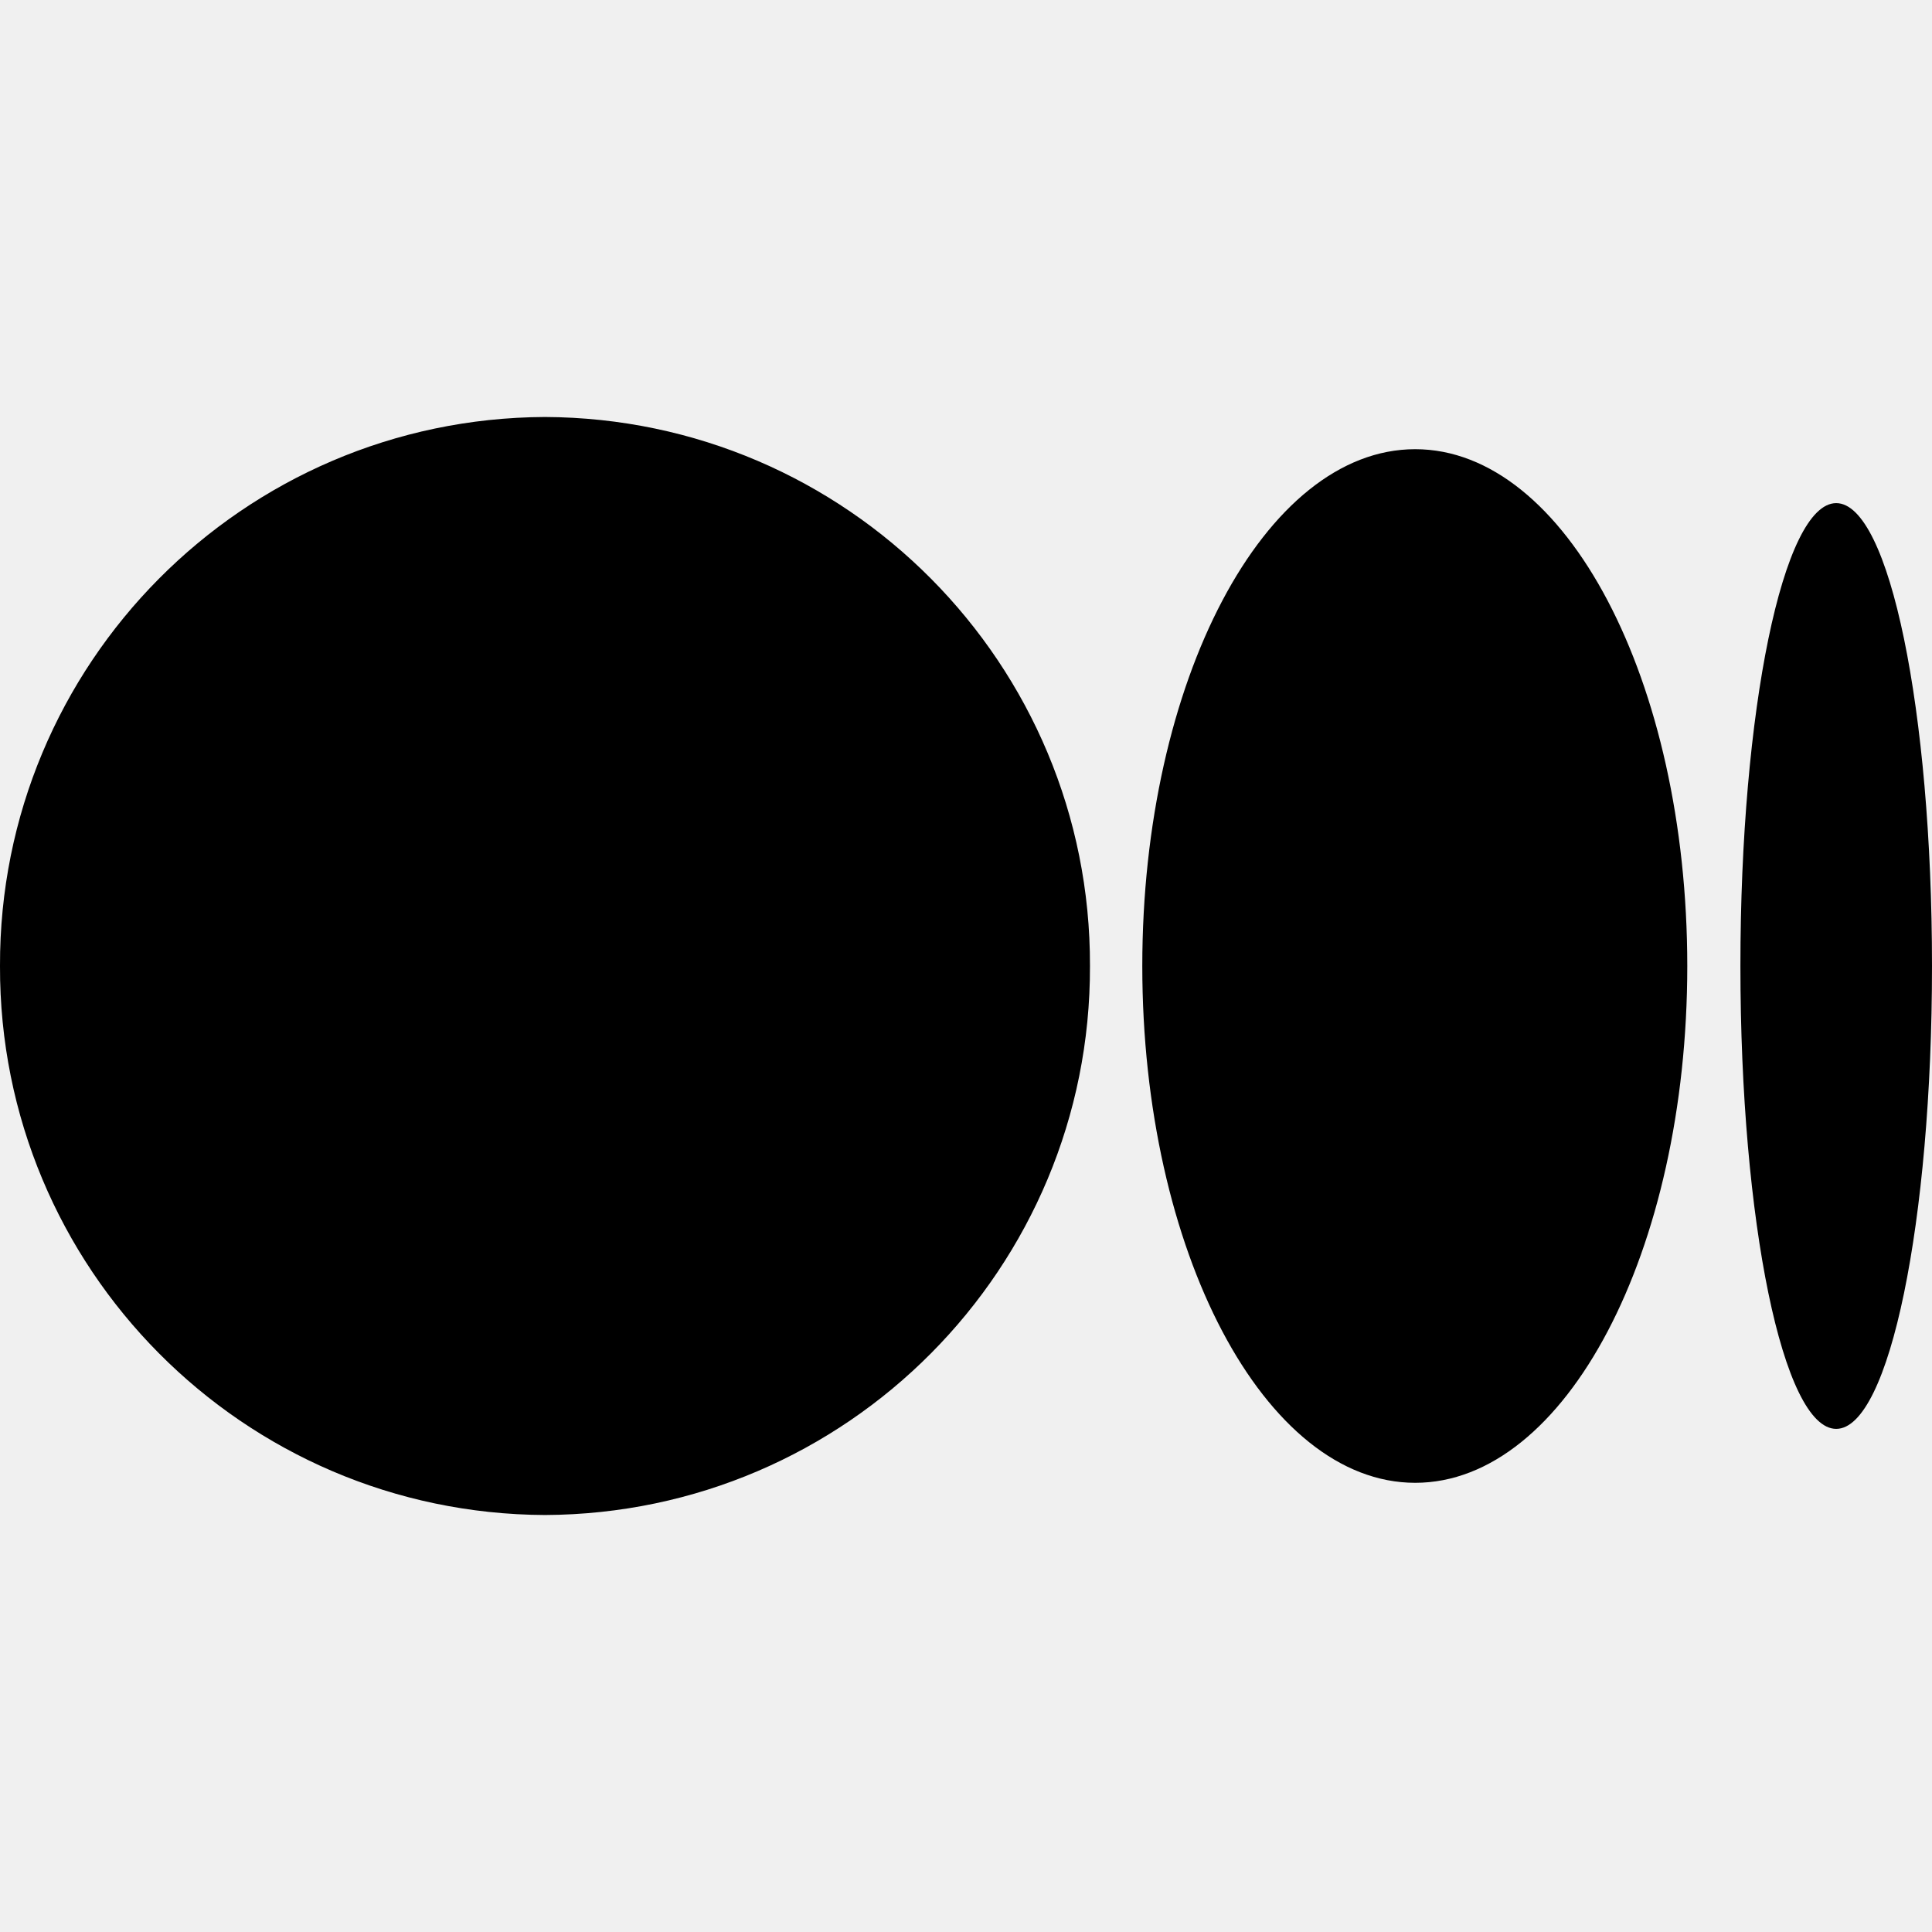
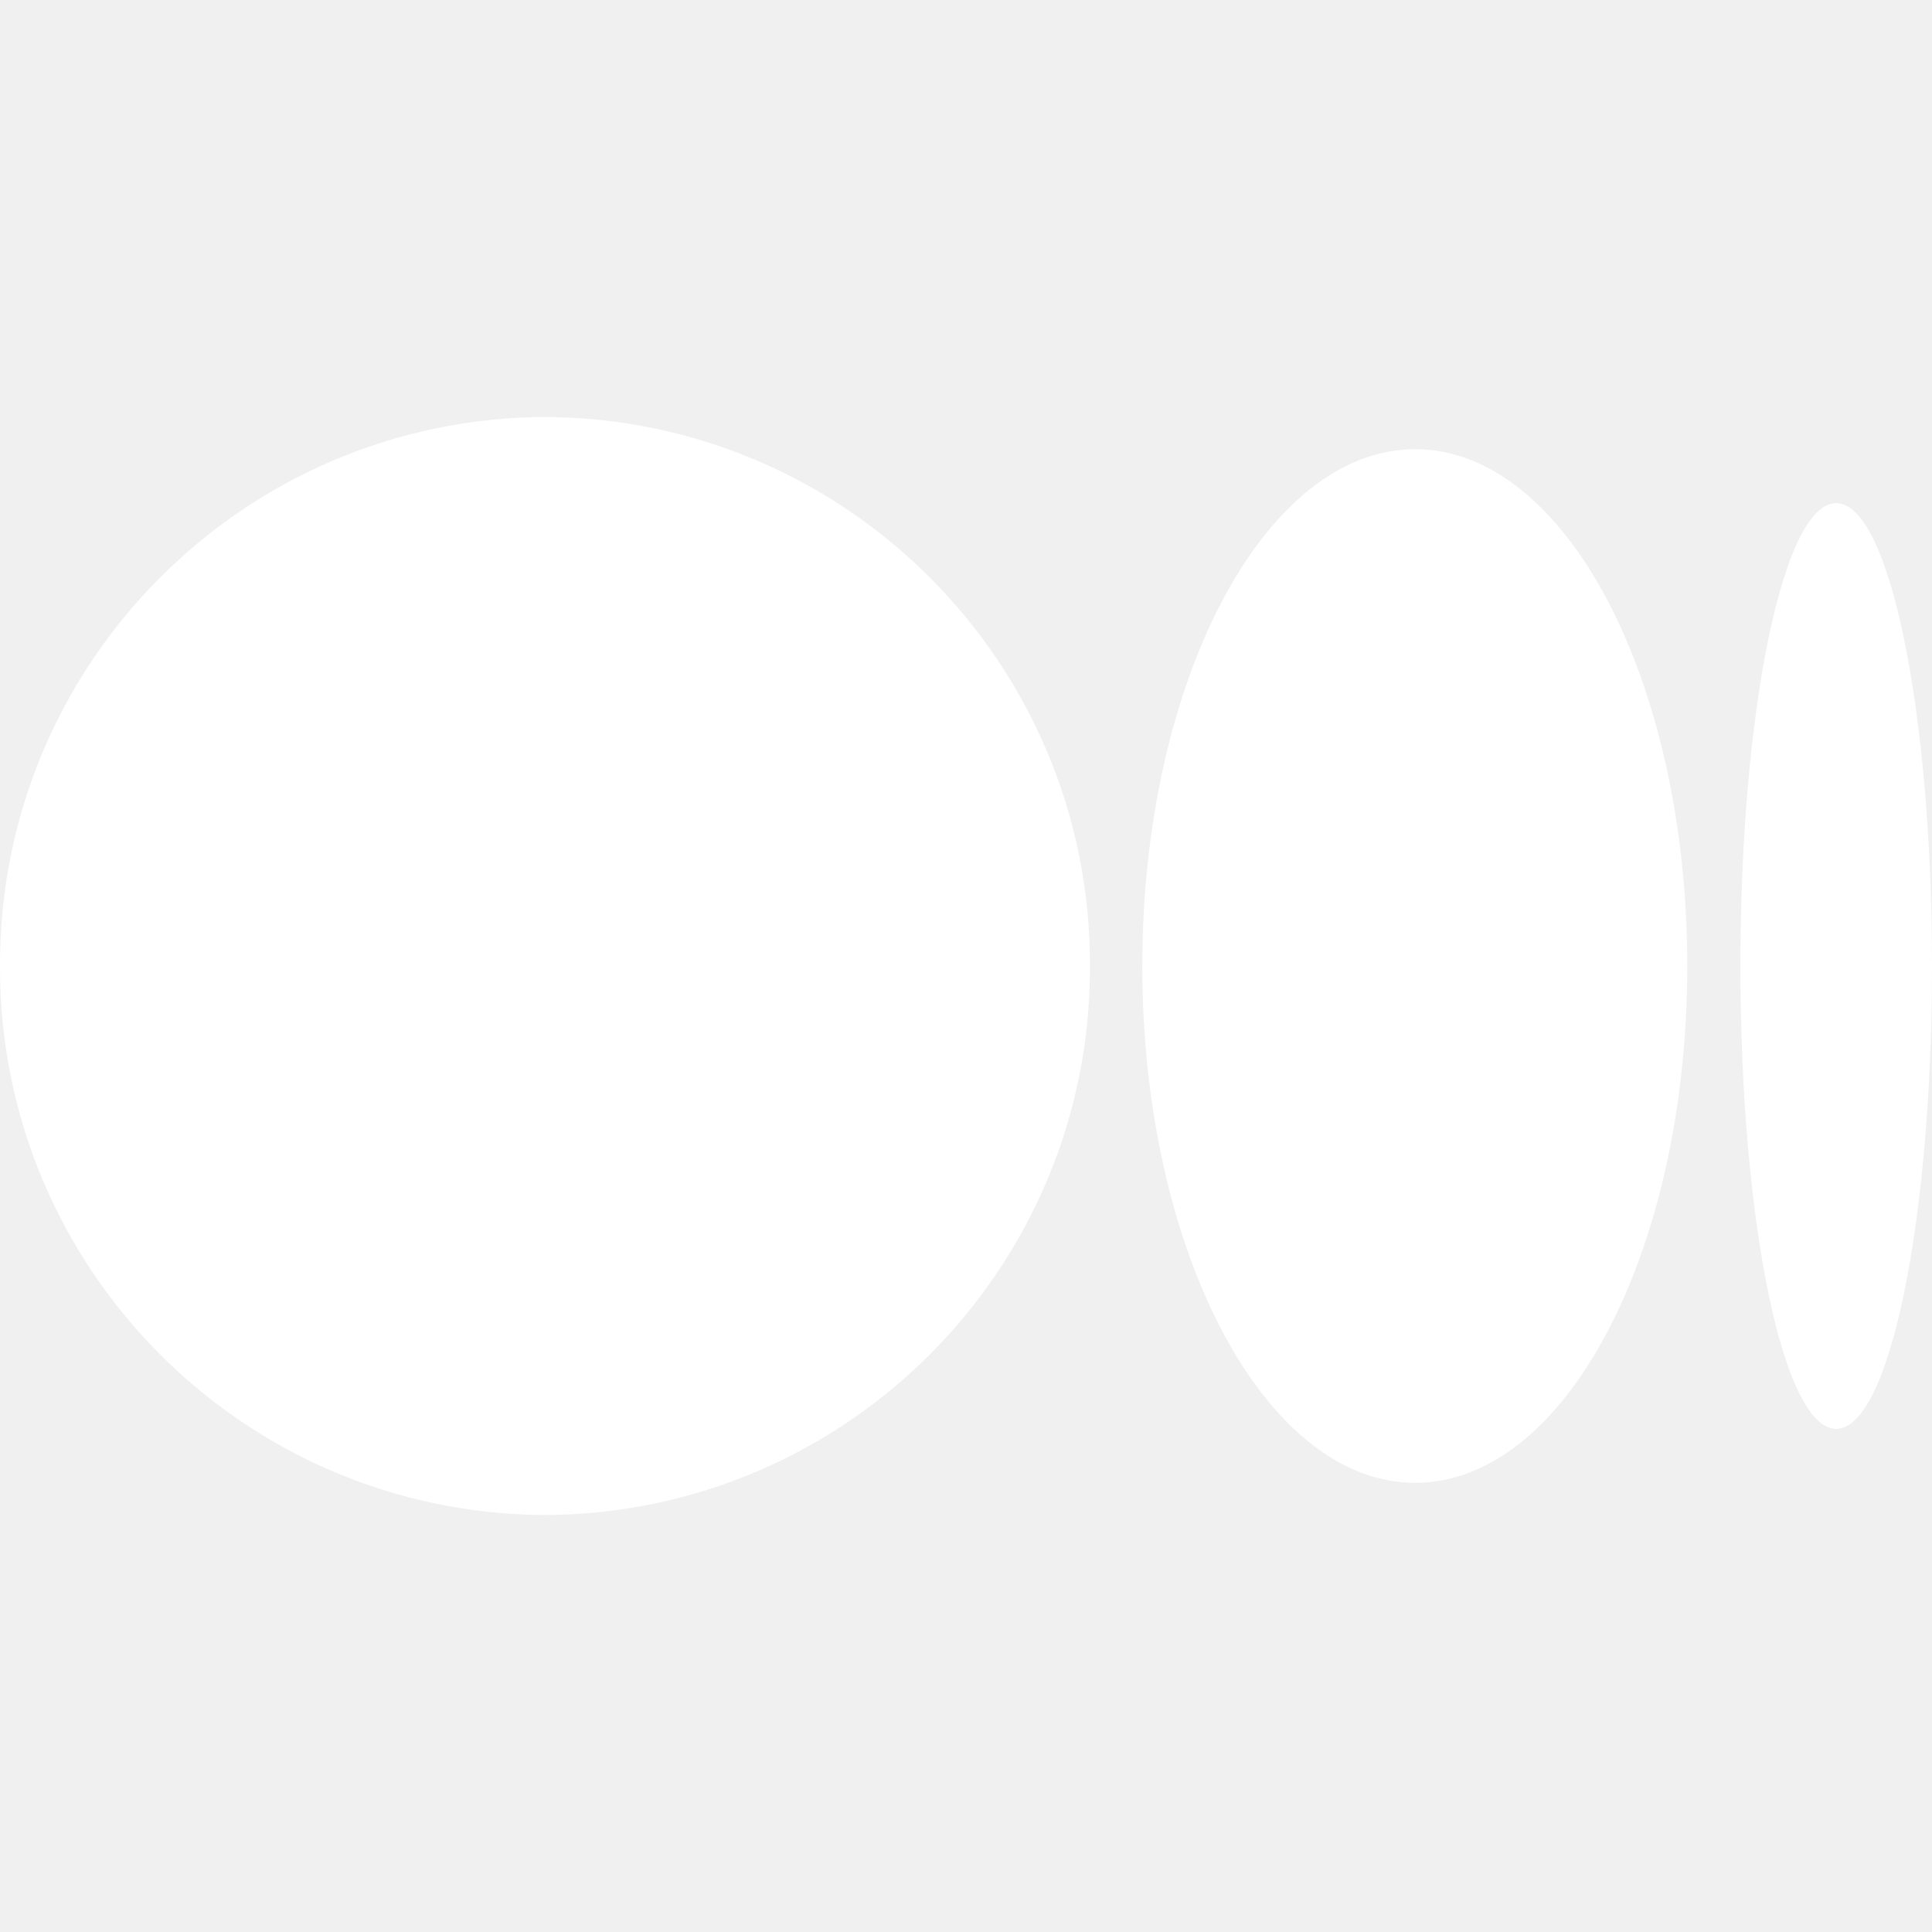
<svg xmlns="http://www.w3.org/2000/svg" width="1em" height="1em" viewBox="0 0 24 24">
-   <path fill="currentColor" d="M13.54 12a6.8 6.8 0 0 1-6.77 6.82A6.8 6.8 0 0 1 0 12a6.8 6.8 0 0 1 6.77-6.82A6.8 6.8 0 0 1 13.54 12zm7.42 0c0 3.54-1.51 6.42-3.38 6.42c-1.87 0-3.39-2.88-3.39-6.42s1.52-6.42 3.39-6.42s3.38 2.88 3.38 6.42M24 12c0 3.17-.53 5.75-1.19 5.75c-.66 0-1.19-2.58-1.19-5.75s.53-5.75 1.19-5.75C23.47 6.25 24 8.83 24 12z" />
+   <path fill="white" d="M13.54 12a6.8 6.8 0 0 1-6.77 6.82A6.8 6.8 0 0 1 0 12a6.8 6.8 0 0 1 6.77-6.82A6.8 6.8 0 0 1 13.54 12zm7.42 0c0 3.54-1.51 6.42-3.38 6.42c-1.87 0-3.39-2.88-3.39-6.42s1.52-6.42 3.39-6.42s3.38 2.88 3.38 6.42M24 12c0 3.17-.53 5.75-1.19 5.75c-.66 0-1.19-2.58-1.19-5.75s.53-5.75 1.19-5.75C23.47 6.25 24 8.83 24 12z" />
</svg>
